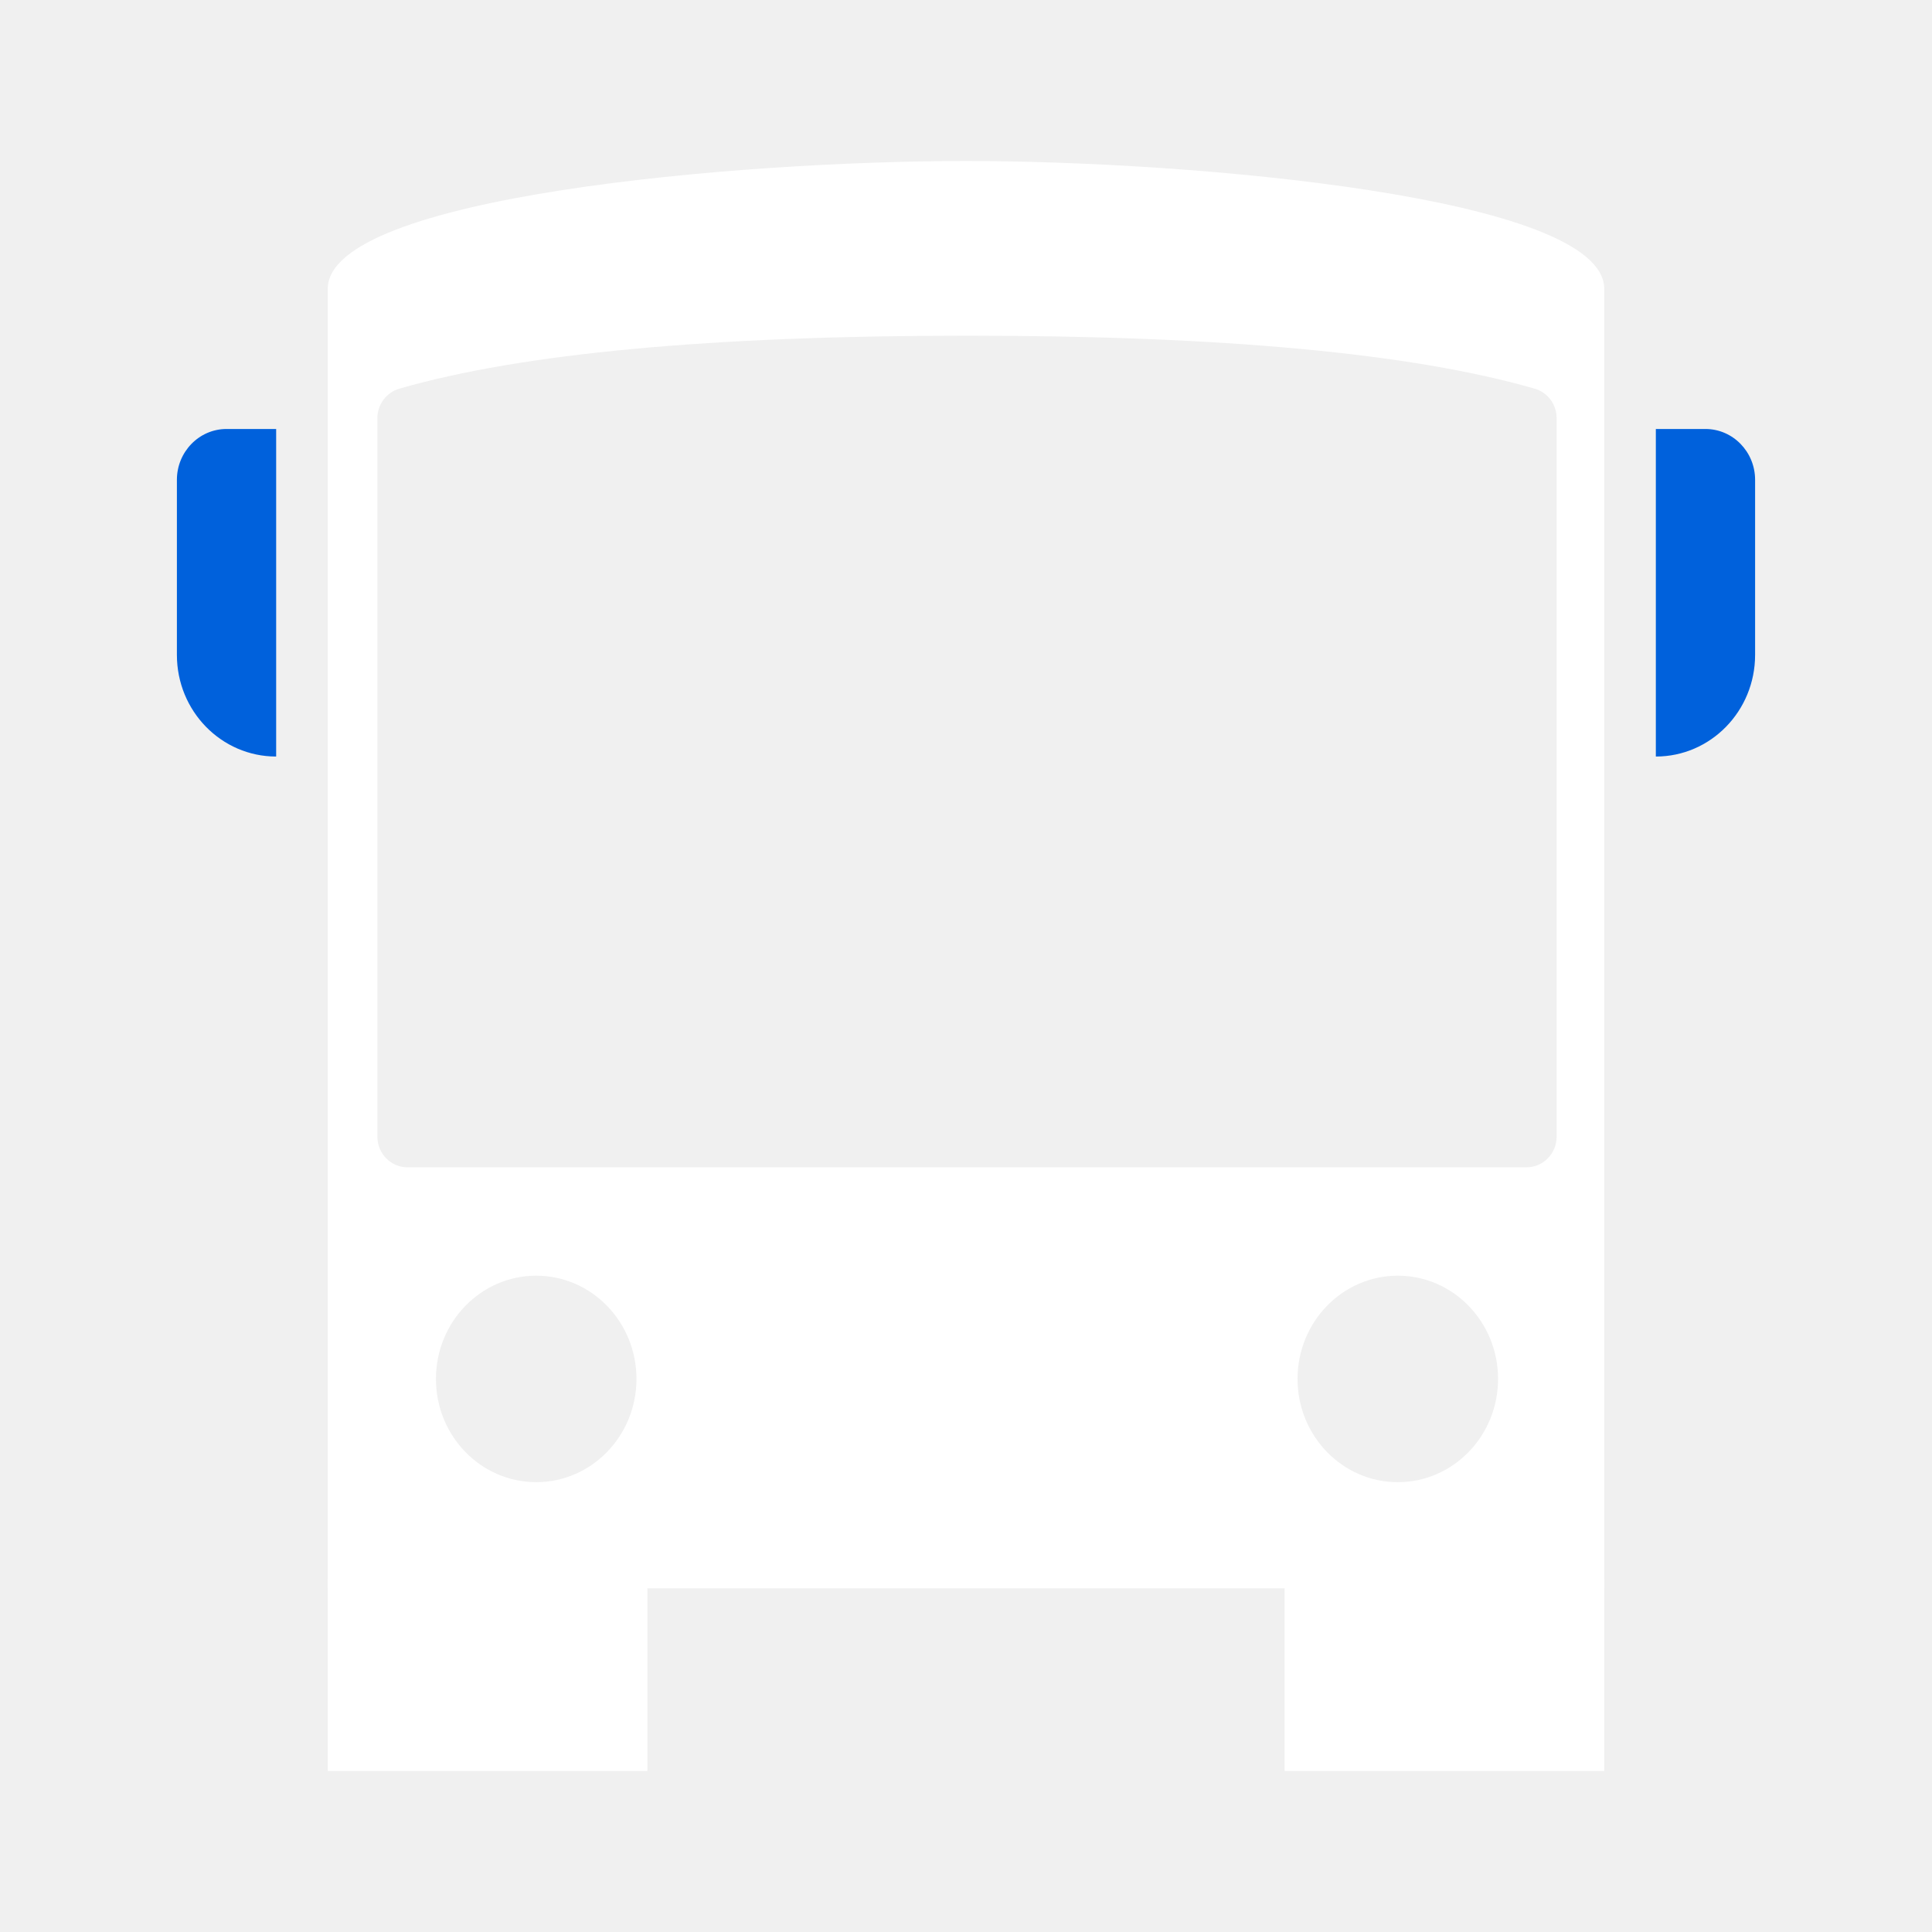
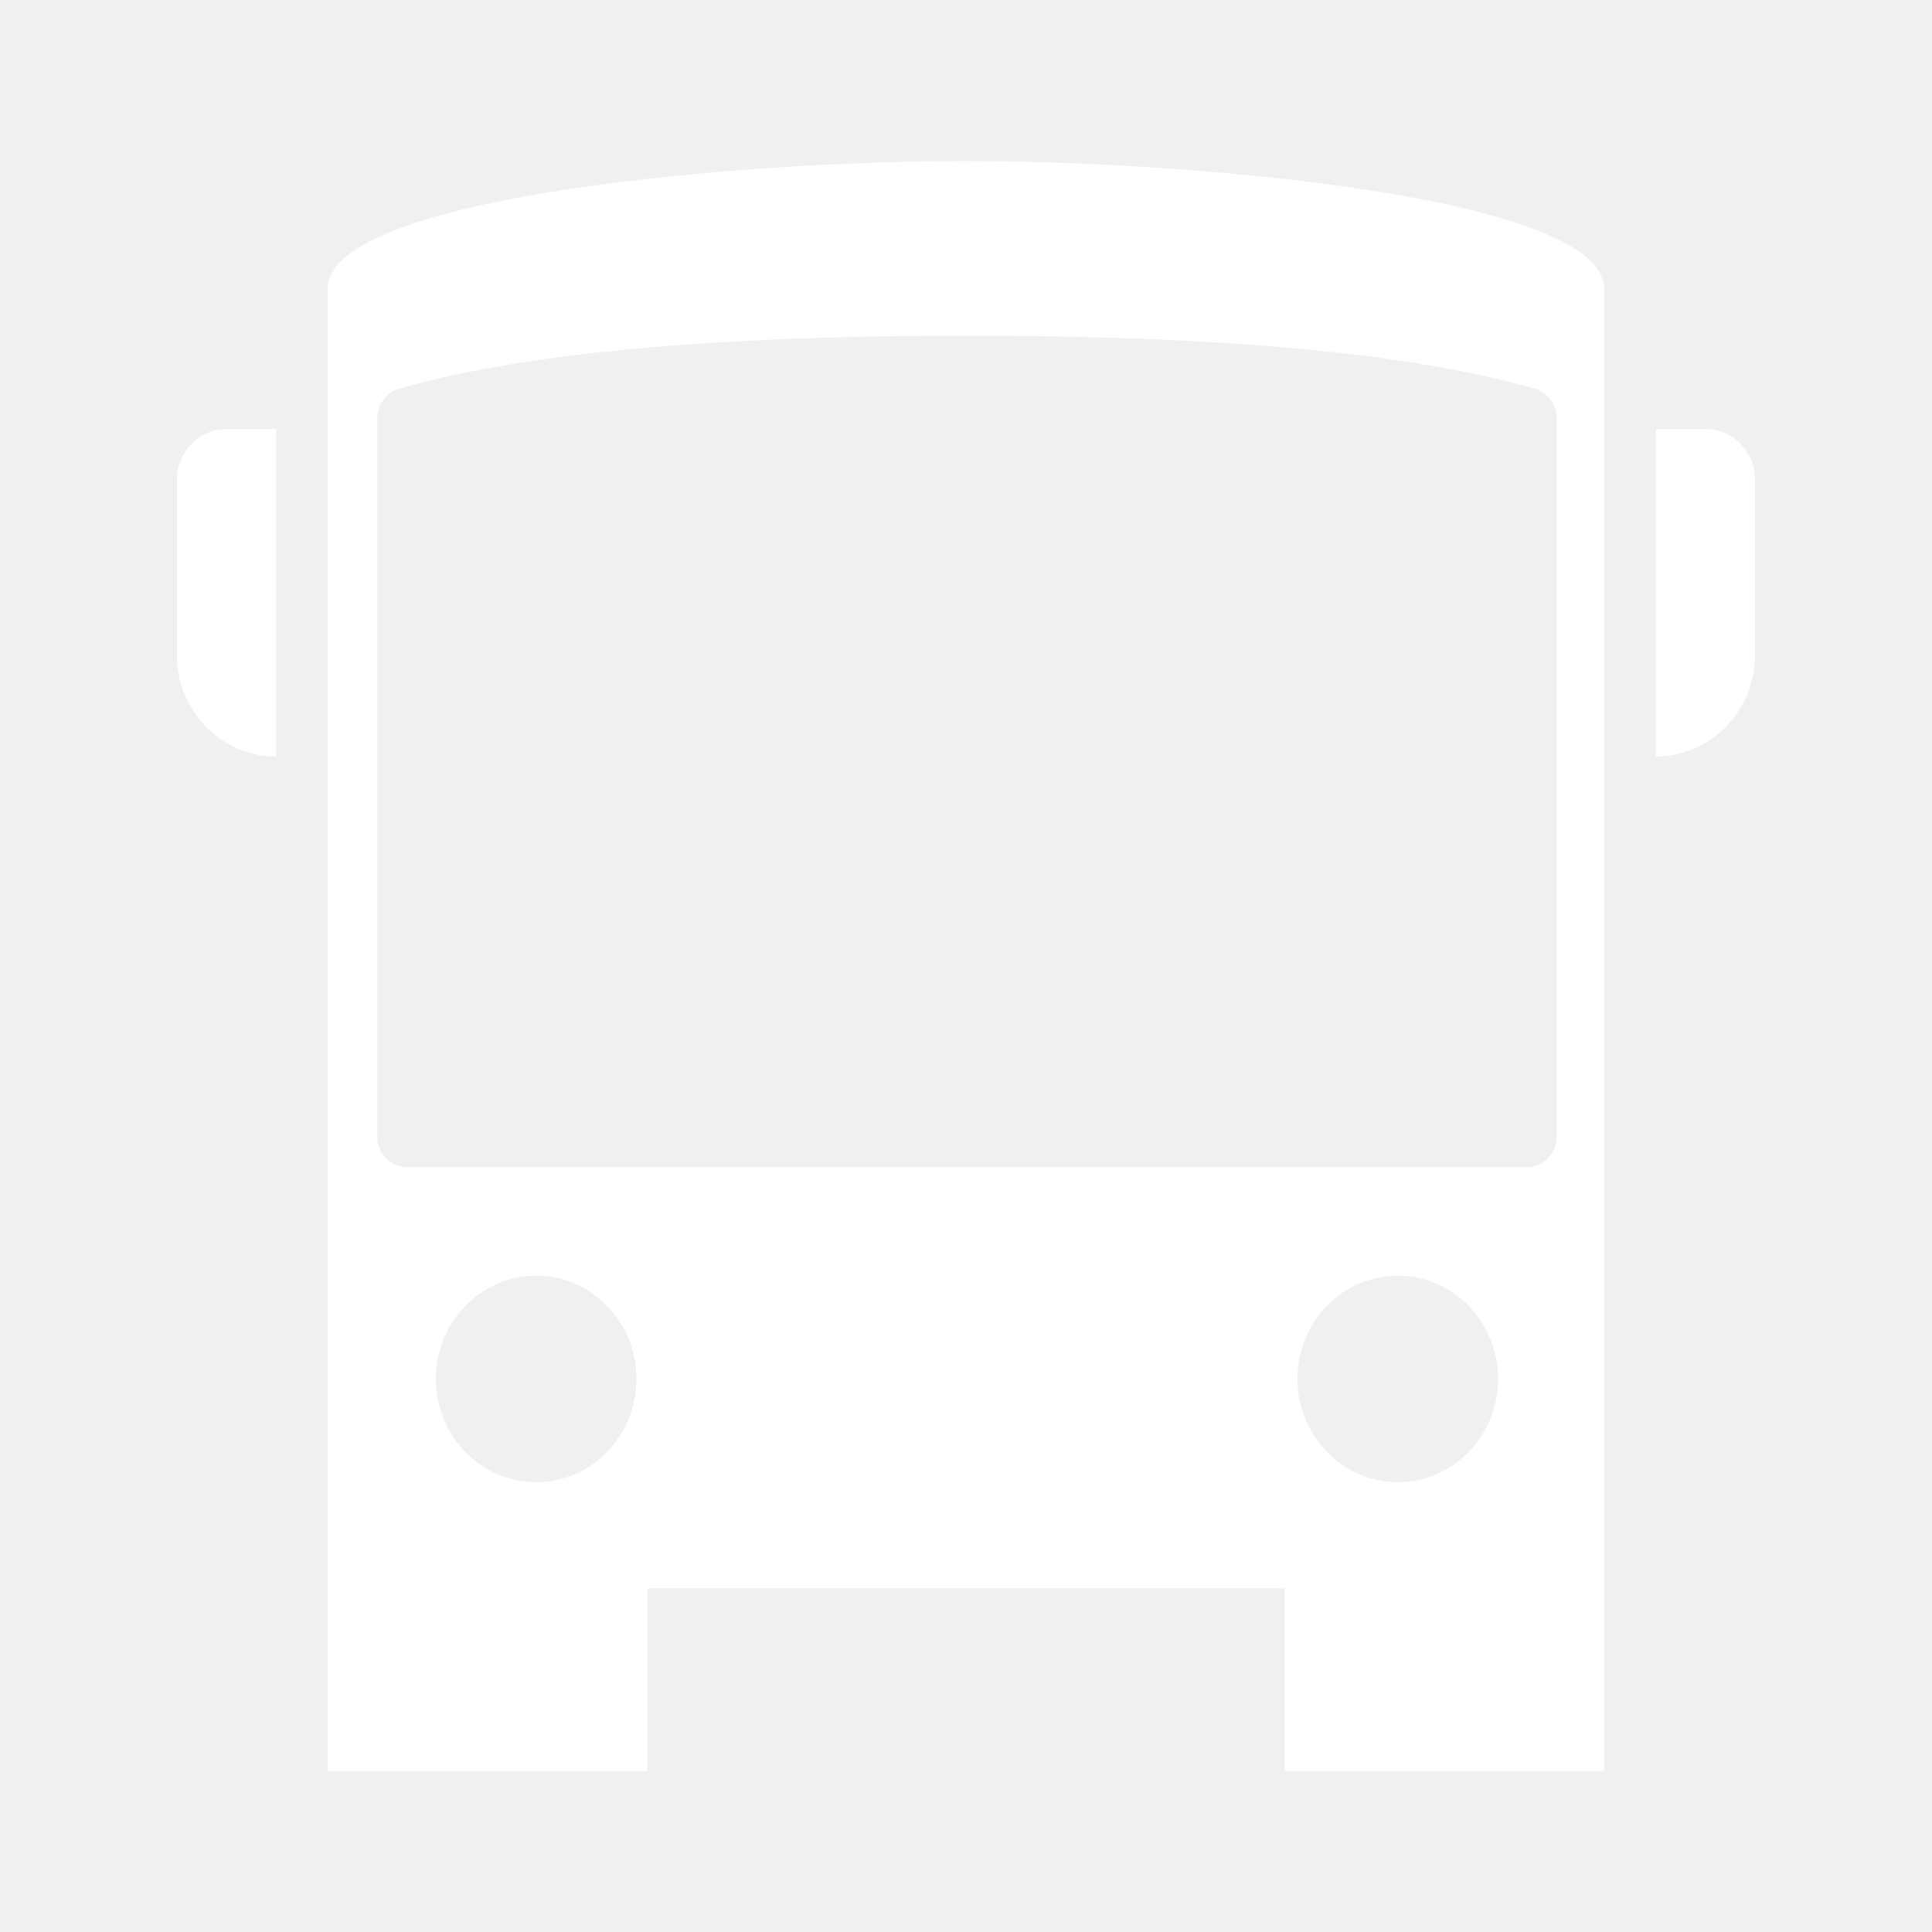
<svg xmlns="http://www.w3.org/2000/svg" version="1.1" viewBox="0 0 48 48">
-   <defs>
-     <mask id="mask-2" x="101" y="88" width="594" height="419" maskUnits="userSpaceOnUse">
-       <g class="st3" filter="url(#Adobe_OpacityMaskFilter)">
-         <path class="st0" d="M 76,64.4 C 76,17.8 282.9,0 397.5,0 510.6,0 719,17.8 719,64.4 V 719 H 76 Z" fill="#fff" />
-       </g>
-     </mask>
-   </defs>
-   <style type="text/css">.st0{fill:#FFFFFF;}.st1{fill:#0061DC;}.st2{fill:#007AFF;}.st3{filter:url(#Adobe_OpacityMaskFilter);}.st4{opacity:0.981;mask:url(#mask-2);fill:#FFFFFF;enable-background:new    ;}.st5{filter:url(#filter-4);}.st6{fill:#F3F3F3;}.st7{fill:none;stroke:#FFFFFF;stroke-width:5;}.st8{filter:url(#filter-7);}</style>
-   <rect x="8.143" y="39.216" width="7.941" height="4.784" fill="#fff" stroke-width=".049" />
-   <rect x="31.916" y="39.216" width="7.941" height="4.784" fill="#fff" stroke-width=".049" />
-   <path class="st1" d="m5.628 10.658h1.233v8.138c-1.361 0-2.466-1.129-2.466-2.525v-4.35c0-0.695 0.552-1.263 1.233-1.263z" fill="#fff" stroke-width=".049" />
-   <path class="st1" d="m42.372 10.658h-1.233v8.138c1.361 0 2.466-1.129 2.466-2.525v-4.35c0-0.695-0.552-1.263-1.233-1.263z" fill="#fff" stroke-width=".049" />
-   <path d="m24 4c-5.652 0-15.857 0.878-15.857 3.176v32.286h31.714v-32.286c0-2.298-10.279-3.176-15.857-3.176zm0.025 4.34c6.362 0 11.063 0.439 14.106 1.317 0.321 0.094 0.543 0.39 0.543 0.73v17.854c0 0.419-0.335 0.76-0.745 0.76h-27.808c-0.409 0-0.745-0.34-0.745-0.76v-17.854c0-0.335 0.222-0.636 0.543-0.73 3.043-0.878 7.744-1.317 14.106-1.317zm-10.703 23.354a2.491 2.565 0 0 1 2.491 2.565 2.491 2.565 0 0 1-2.491 2.565 2.491 2.565 0 0 1-2.491-2.565 2.491 2.565 0 0 1 2.491-2.565zm21.406 0a2.491 2.565 0 0 1 2.491 2.565 2.491 2.565 0 0 1-2.491 2.565 2.491 2.565 0 0 1-2.491-2.565 2.491 2.565 0 0 1 2.491-2.565z" fill="#fff" stroke-width=".049" />
+   <rect x="8.143" y="39.216" width="7.941" height="4.784" fill="#fff" />
+   <rect x="31.916" y="39.216" width="7.941" height="4.784" fill="#fff" />
+   <path class="st1" d="m5.628 10.658h1.233v8.138c-1.361 0-2.466-1.129-2.466-2.525v-4.35c0-0.695 0.552-1.263 1.233-1.263z" fill="#fff" />
+   <path class="st1" d="m42.372 10.658h-1.233v8.138c1.361 0 2.466-1.129 2.466-2.525v-4.35c0-0.695-0.552-1.263-1.233-1.263z" fill="#fff" />
+   <path d="m24 4c-5.652 0-15.857 0.878-15.857 3.176v32.286h31.714v-32.286c0-2.298-10.279-3.176-15.857-3.176zm0.025 4.34c6.362 0 11.063 0.439 14.106 1.317 0.321 0.094 0.543 0.39 0.543 0.73v17.854c0 0.419-0.335 0.76-0.745 0.76h-27.808c-0.409 0-0.745-0.34-0.745-0.76v-17.854c0-0.335 0.222-0.636 0.543-0.73 3.043-0.878 7.744-1.317 14.106-1.317zm-10.703 23.354a2.491 2.565 0 0 1 2.491 2.565 2.491 2.565 0 0 1-2.491 2.565 2.491 2.565 0 0 1-2.491-2.565 2.491 2.565 0 0 1 2.491-2.565zm21.406 0a2.491 2.565 0 0 1 2.491 2.565 2.491 2.565 0 0 1-2.491 2.565 2.491 2.565 0 0 1-2.491-2.565 2.491 2.565 0 0 1 2.491-2.565z" fill="#fff" />
</svg>
